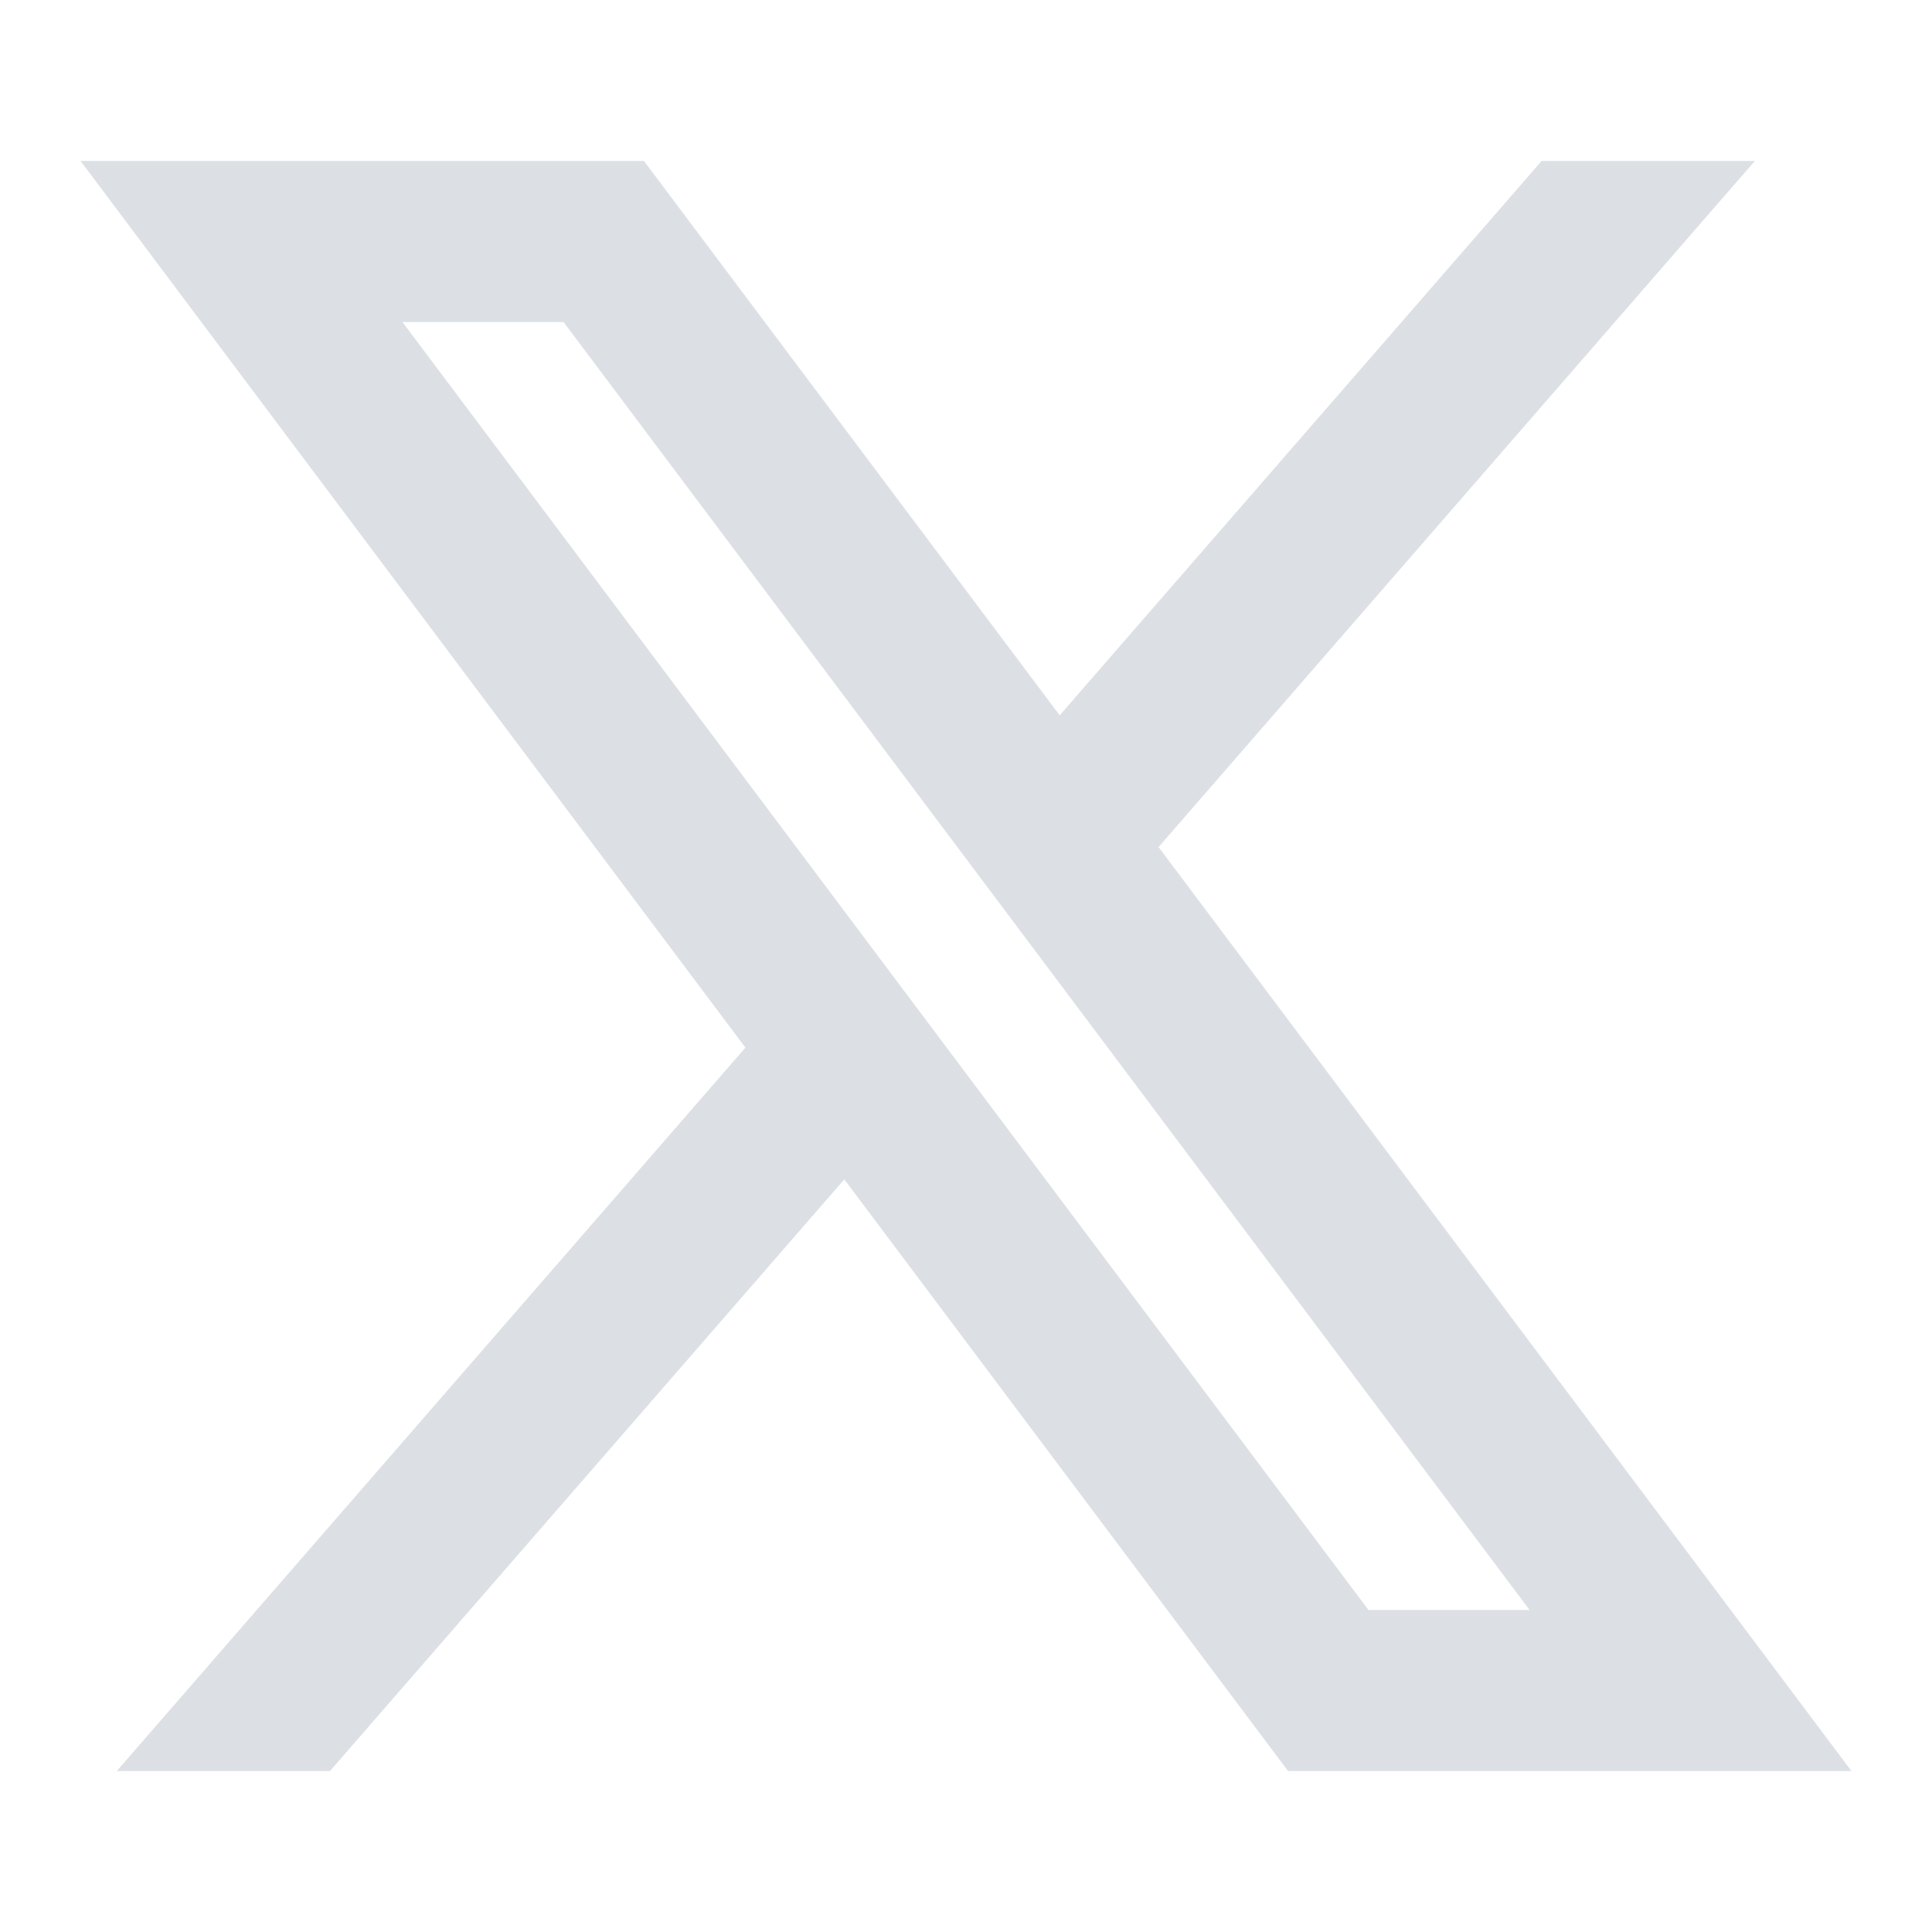
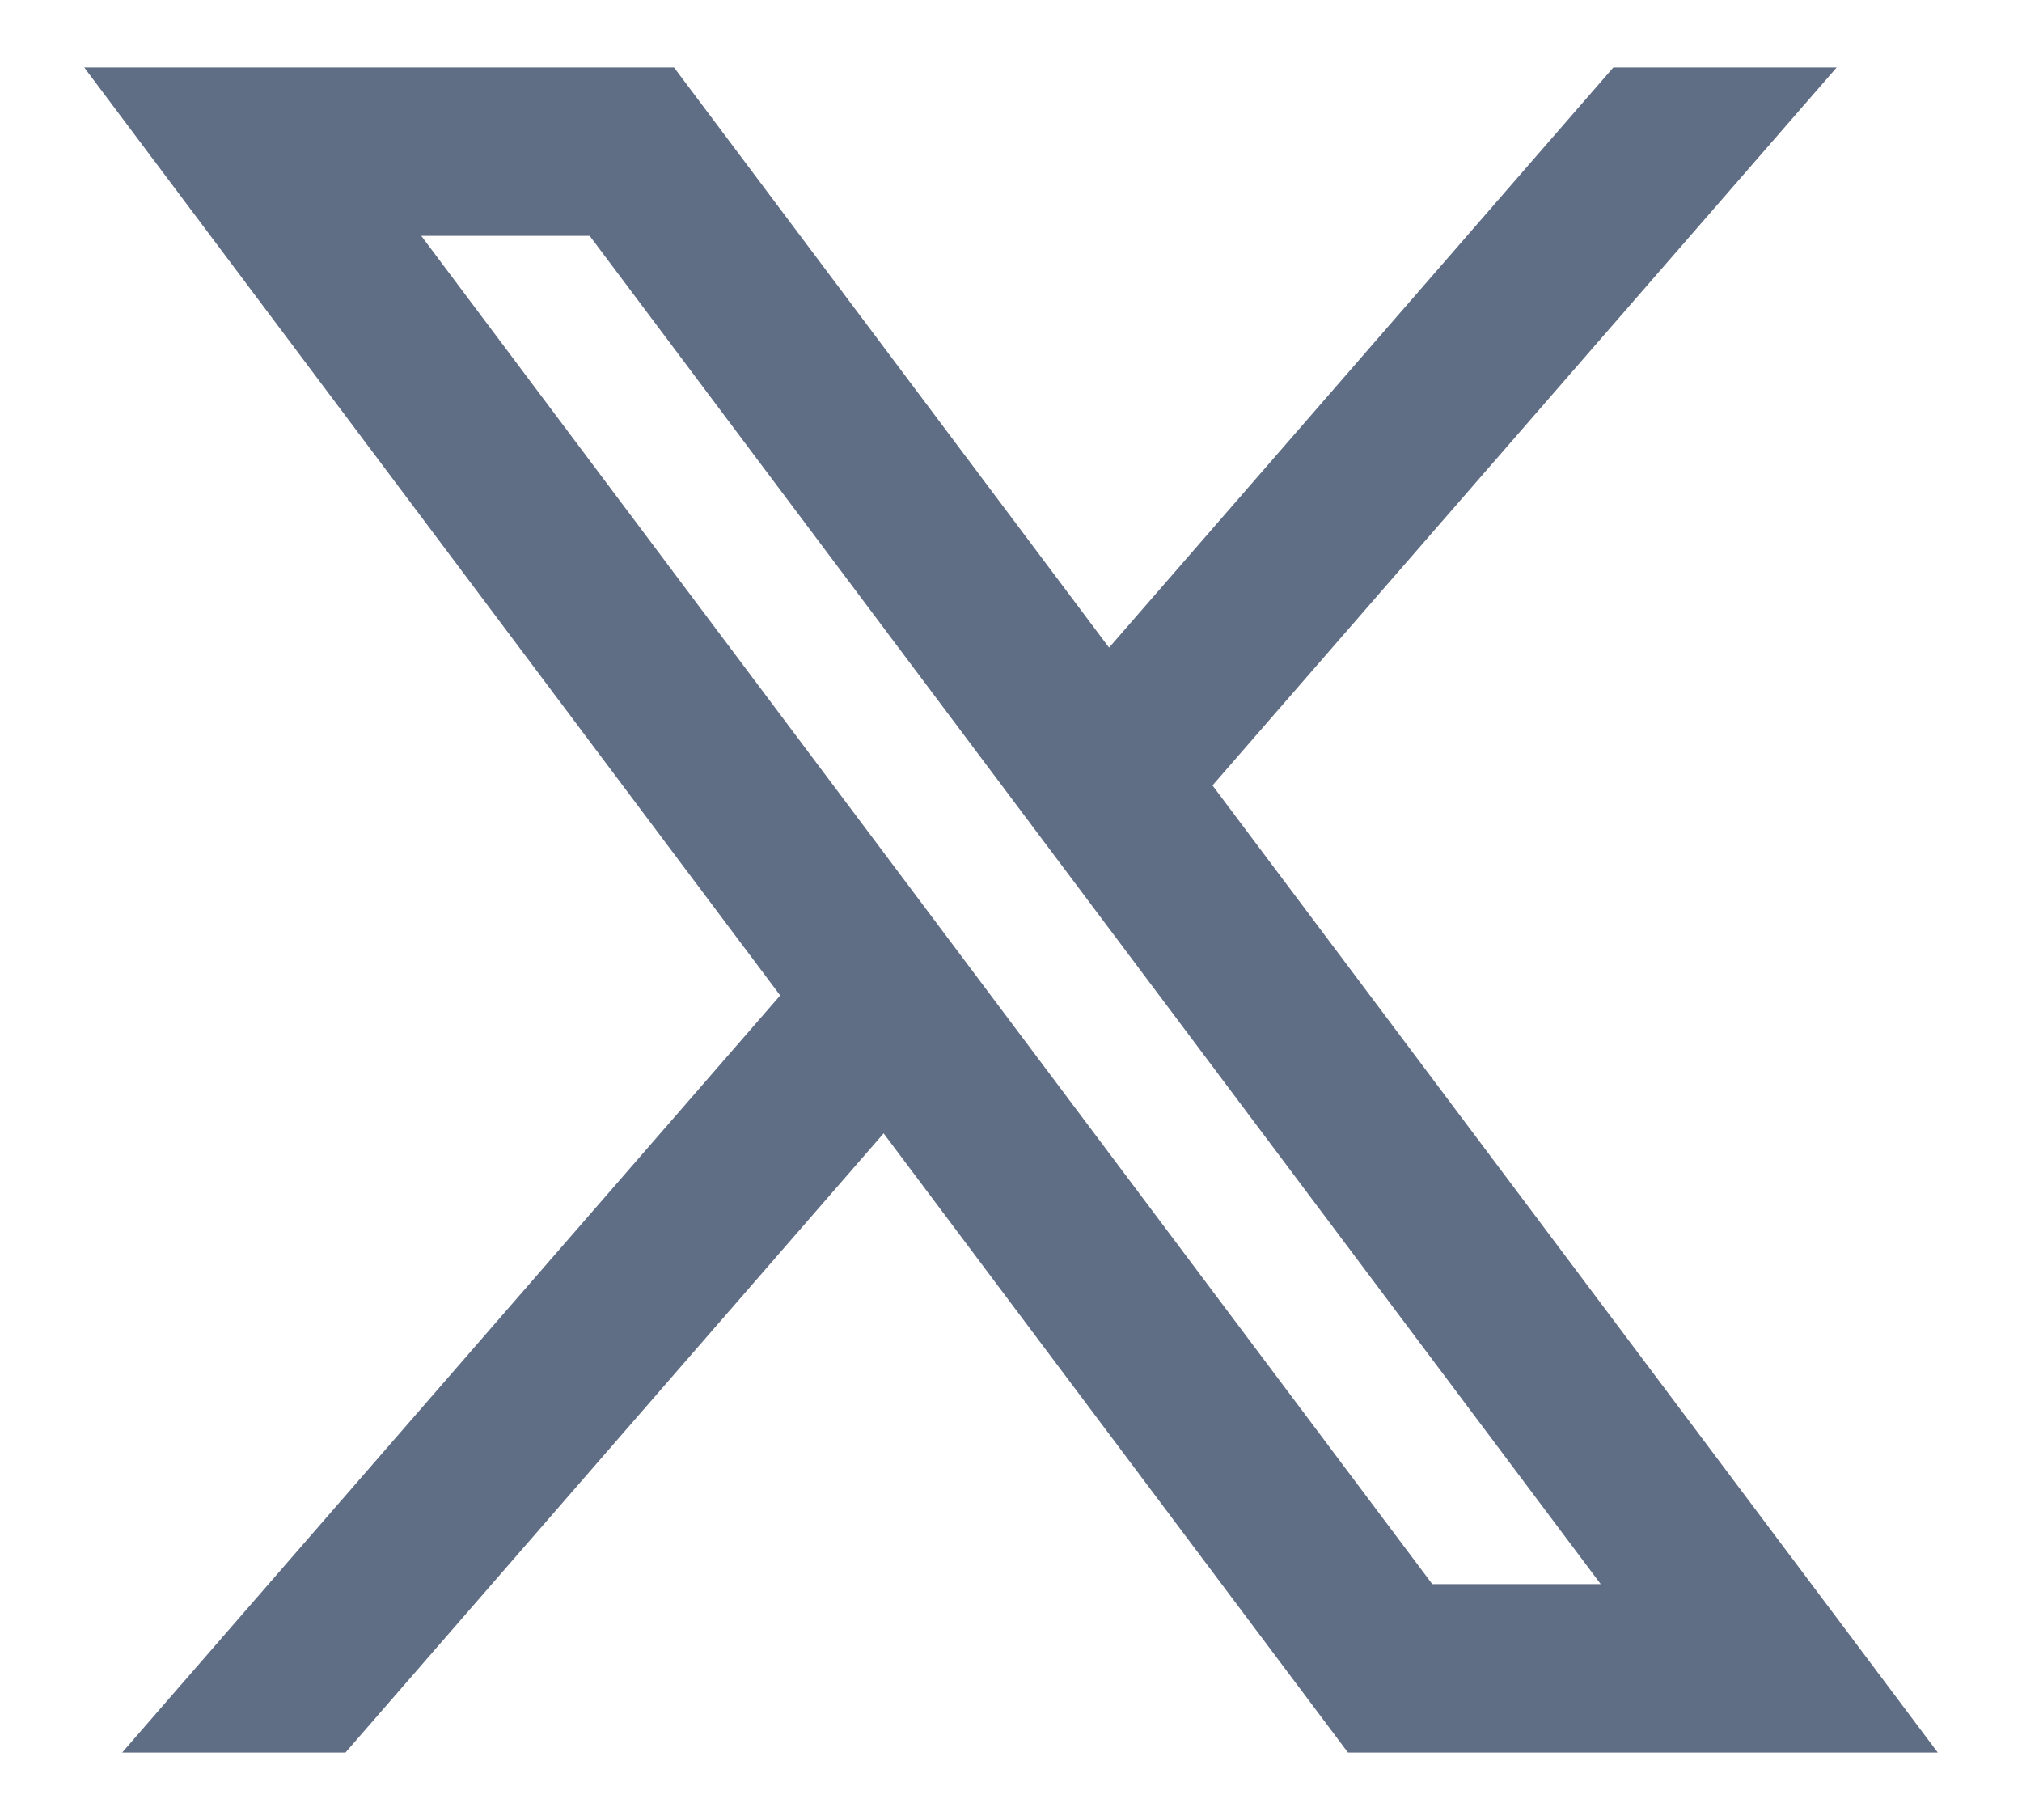
- <svg xmlns="http://www.w3.org/2000/svg" width="16" height="16" viewBox="0 0 16 16" fill="currentColor">
-   <path d="M5.333 1.333H0.667L6.173 8.676L0.967 14.667H2.733L6.992 9.767L10.667 14.667H15.333L9.595 7.015L14.533 1.333H12.767L8.776 5.924L5.333 1.333ZM11.333 13.333L3.333 2.667H4.667L12.667 13.333H11.333Z" fill="#DCE0E5" />
+ <svg xmlns="http://www.w3.org/2000/svg" width="20" height="18" viewBox="0 0 20 18" fill="none">
+   <path d="M6.667 0.667H0.833L7.717 9.845L1.208 17.333H3.417L8.74 11.209L13.333 17.333H19.167L11.993 7.768L18.167 0.667H15.958L10.97 6.405L6.667 0.667ZM14.167 15.667L4.167 2.333H5.833L15.833 15.667H14.167Z" fill="#606E85" />
</svg>
